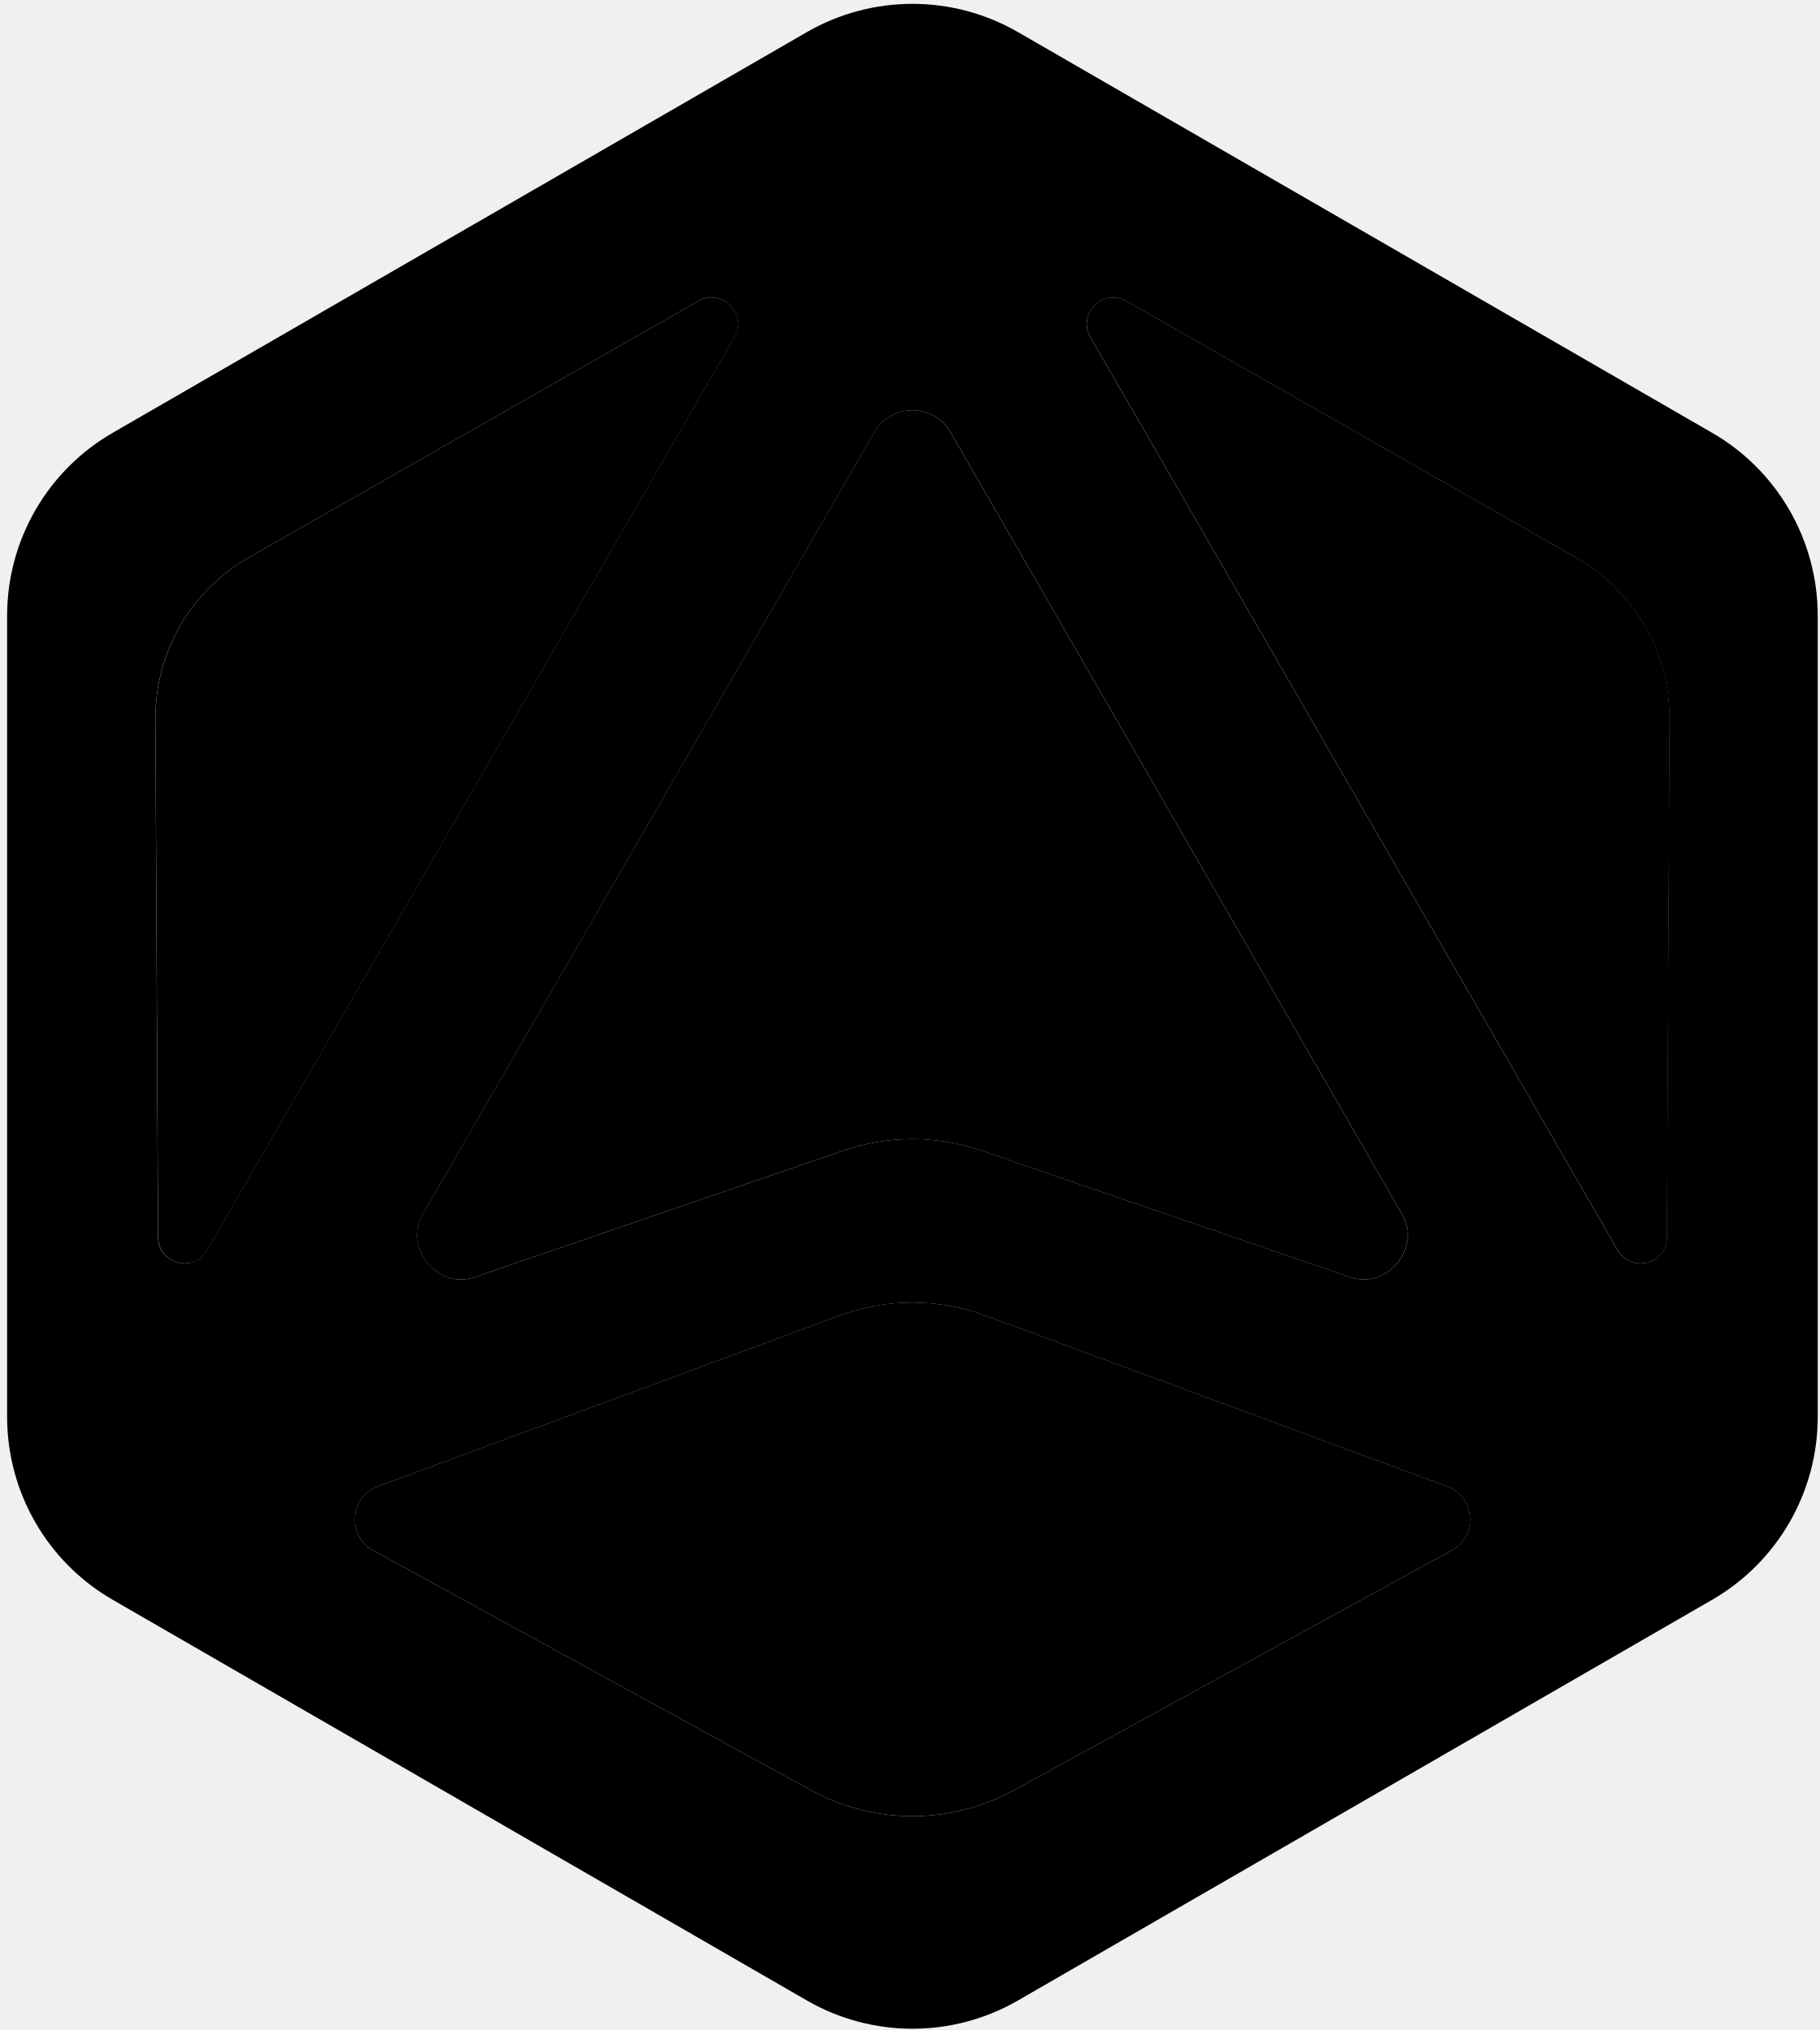
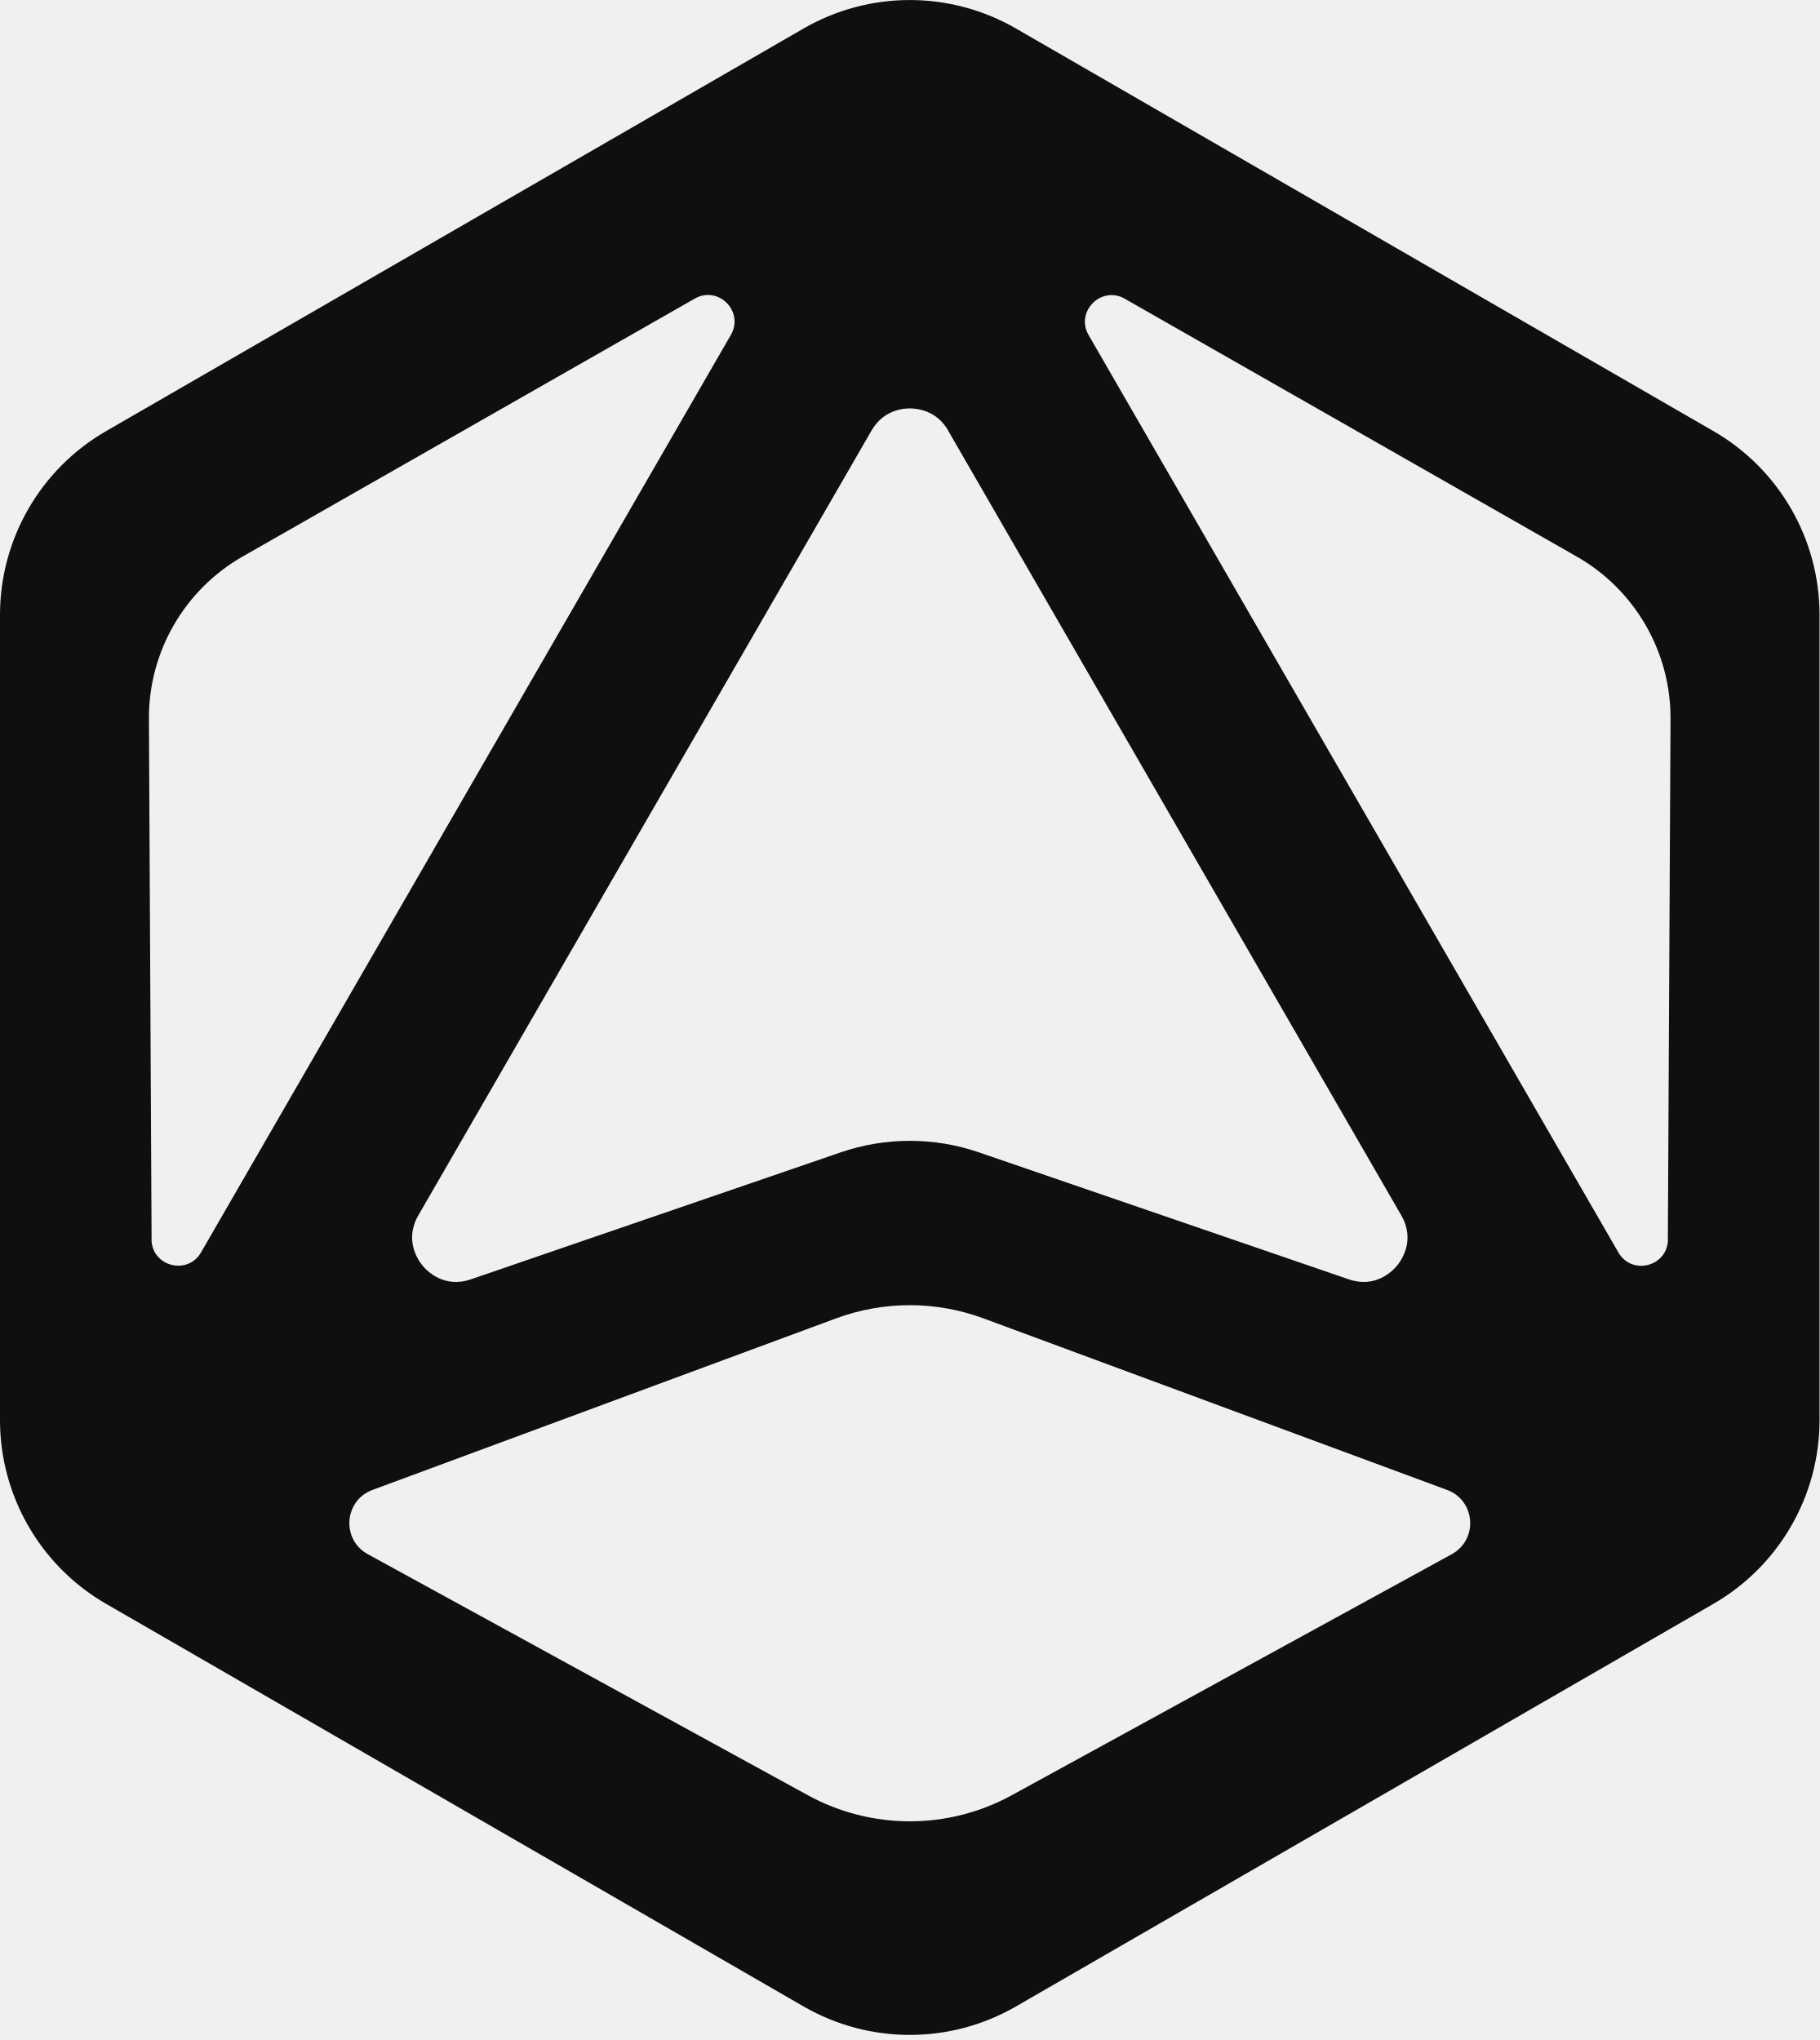
- <svg xmlns="http://www.w3.org/2000/svg" width="207" height="231" viewBox="0 0 207 231" fill="currentColor">
-   <g clip-path="url(#clip0_633_24397)">
-     <path d="M79.475 34.244L28.291 63.448C21.699 67.215 17.641 74.238 17.681 81.832L17.982 140.761C18.002 143.826 22.059 144.908 23.592 142.243L83.573 38.362C85.106 35.707 82.14 32.731 79.485 34.244H79.475Z" fill="currentColor" />
-     <path d="M179.34 63.461L128.156 34.257C125.491 32.734 122.525 35.709 124.068 38.374L184.049 142.256C185.582 144.911 189.639 143.839 189.659 140.773L189.96 81.844C190 74.25 185.942 67.227 179.35 63.461H179.34Z" fill="currentColor" />
-     <path d="M108.148 49.184C106.846 46.919 104.682 46.679 103.81 46.679C102.939 46.679 100.775 46.919 99.472 49.184L48.168 138.047C46.555 140.843 48.118 143.107 48.639 143.738C49.16 144.369 51.083 146.343 54.129 145.291L95.996 130.914C101.025 129.191 106.575 129.181 111.615 130.914L153.482 145.291C156.528 146.343 158.461 144.369 158.972 143.738C159.493 143.107 161.056 140.843 159.443 138.047L108.138 49.184H108.148Z" fill="currentColor" />
-     <path d="M194.788 49.245L115.832 3.661C108.389 -0.637 99.232 -0.637 91.788 3.661L12.832 49.245C5.388 53.533 0.81 61.477 0.81 70.063V161.231C0.81 169.817 5.388 177.762 12.832 182.05L91.788 227.634C99.232 231.932 108.389 231.932 115.832 227.634L194.788 182.05C202.232 177.752 206.81 169.817 206.81 161.231V70.063C206.81 61.477 202.232 53.533 194.788 49.245ZM108.148 49.185L159.453 138.049C161.066 140.844 159.503 143.108 158.982 143.739C158.461 144.37 156.537 146.344 153.492 145.292L111.624 130.916C106.585 129.182 101.045 129.182 96.006 130.916L54.138 145.292C51.093 146.344 49.159 144.37 48.648 143.739C48.127 143.108 46.565 140.844 48.177 138.049L99.482 49.185C100.784 46.921 102.948 46.68 103.82 46.68C104.692 46.68 106.856 46.921 108.158 49.185H108.148ZM17.972 140.764L17.671 81.835C17.631 74.241 21.689 67.218 28.281 63.451L79.465 34.247C82.13 32.724 85.096 35.7 83.553 38.365L23.572 142.246C22.039 144.901 17.982 143.829 17.962 140.764H17.972ZM165.183 176.42L115.371 203.71C108.178 207.657 99.462 207.657 92.259 203.71L42.447 176.42C39.431 174.766 39.762 170.338 42.978 169.146L95.465 149.72C100.855 147.727 106.776 147.727 112.155 149.72L164.642 169.146C167.868 170.338 168.189 174.766 165.173 176.42H165.183ZM189.648 140.774C189.628 143.839 185.571 144.911 184.038 142.256L124.057 38.375C122.525 35.72 125.49 32.745 128.145 34.257L179.329 63.461C185.922 67.228 189.979 74.251 189.939 81.845L189.638 140.774H189.648Z" fill="currentColor" />
-     <path d="M164.643 169.143L112.156 149.717C106.766 147.723 100.845 147.723 95.465 149.717L42.978 169.143C39.753 170.335 39.432 174.763 42.447 176.416L92.259 203.707C99.453 207.654 108.169 207.654 115.372 203.707L165.184 176.416C168.2 174.763 167.869 170.335 164.653 169.143H164.643Z" fill="currentColor" />
+ <svg xmlns="http://www.w3.org/2000/svg" width="206" height="231" viewBox="0 0 206 231" fill="none">
+   <g clip-path="url(#clip0_259_3750)">
+     <path d="M193.978 48.811L115.022 3.227C107.578 -1.071 98.422 -1.071 90.978 3.227L12.022 48.811C4.578 53.099 0 61.044 0 69.63V160.798C0 169.384 4.578 177.329 12.022 181.616L90.978 227.201C98.422 231.498 107.578 231.498 115.022 227.201L193.978 181.616C201.422 177.318 206 169.384 206 160.798V69.63C206 61.044 201.422 53.099 193.978 48.811ZM107.338 48.751L158.643 137.615C160.256 140.41 158.693 142.675 158.172 143.306C157.651 143.937 155.727 145.911 152.682 144.859L110.814 130.482C105.775 128.749 100.235 128.749 95.196 130.482L53.328 144.859C50.283 145.911 48.349 143.937 47.838 143.306C47.317 142.675 45.754 140.41 47.367 137.615L98.672 48.751C99.974 46.487 102.138 46.247 103.01 46.247C103.882 46.247 106.046 46.487 107.348 48.751H107.338ZM17.162 140.33L16.861 81.402C16.821 73.808 20.878 66.785 27.471 63.018L78.655 33.814C81.32 32.291 84.285 35.267 82.743 37.931L22.762 141.813C21.229 144.468 17.172 143.396 17.152 140.33H17.162ZM164.373 175.986L114.561 203.276C107.368 207.224 98.652 207.224 91.449 203.276L41.637 175.986C38.621 174.333 38.952 169.905 42.168 168.713L94.655 149.287C100.045 147.293 105.965 147.293 111.345 149.287L163.832 168.713C167.058 169.905 167.379 174.333 164.363 175.986H164.373ZM188.838 140.34C188.818 143.406 184.761 144.478 183.228 141.823L123.247 37.941C121.715 35.286 124.68 32.311 127.335 33.824L178.519 63.028C185.111 66.795 189.169 73.818 189.129 81.412L188.828 140.34H188.838Z" fill="#0F0F0F" />
  </g>
  <defs>
-     <clipPath id="clip0_633_24397">
-       <rect width="206" height="230.435" fill="currentColor" transform="translate(0.810059 0.435059)" />
+     <clipPath id="clip0_259_3750">
+       <rect width="206" height="230.435" fill="white" />
    </clipPath>
  </defs>
</svg>
